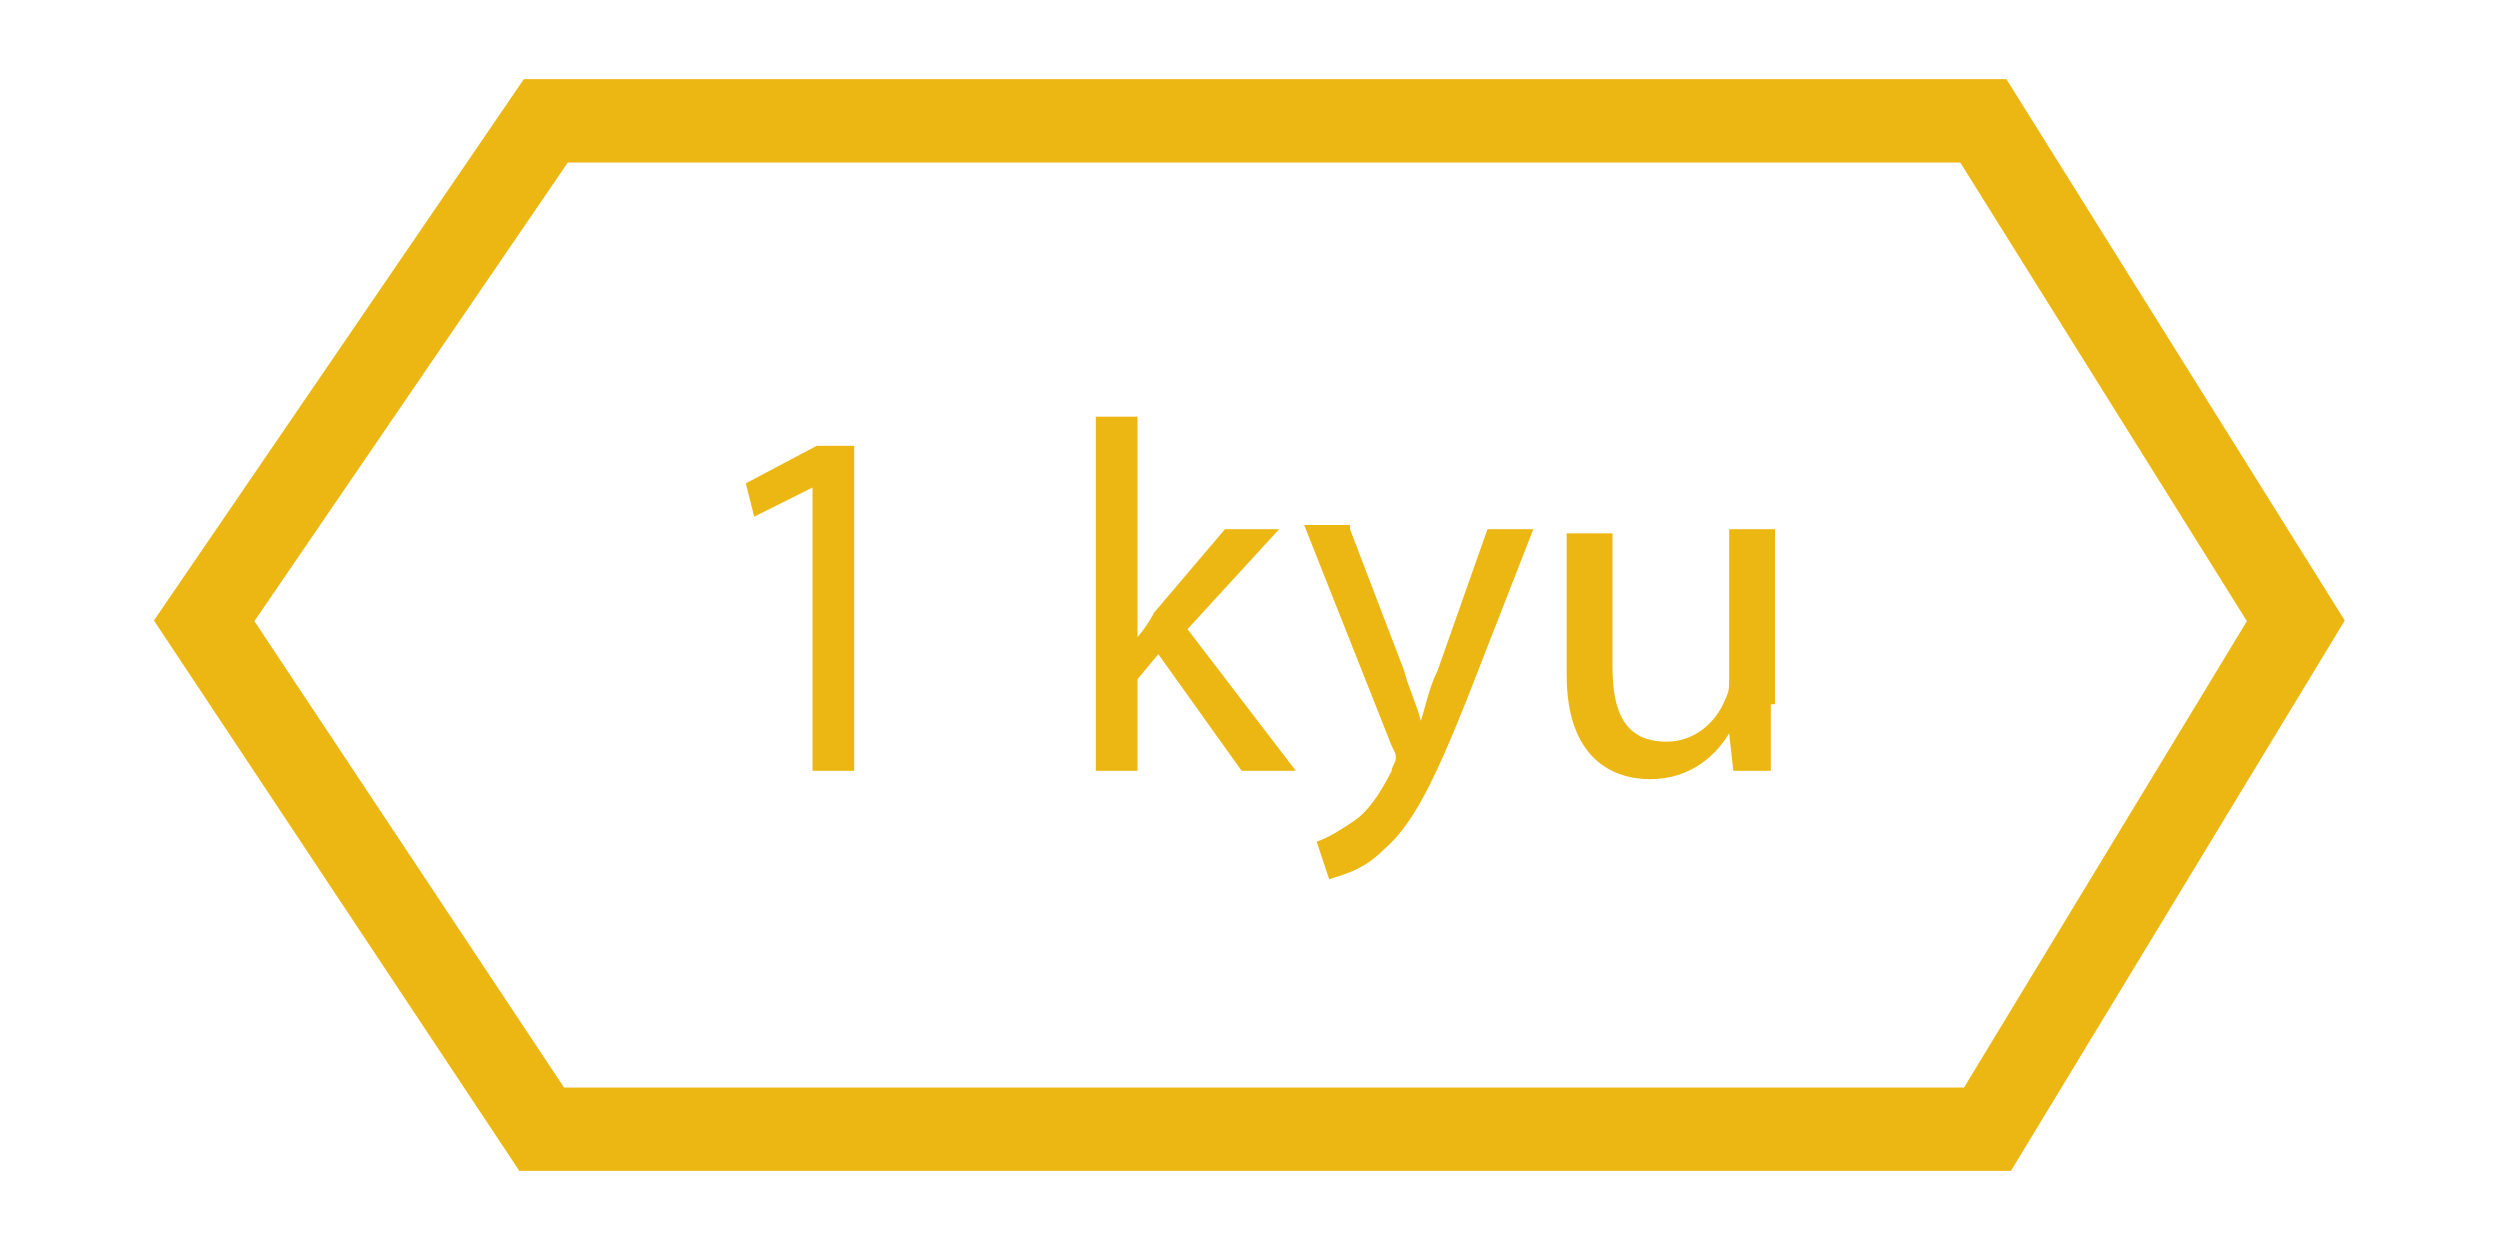
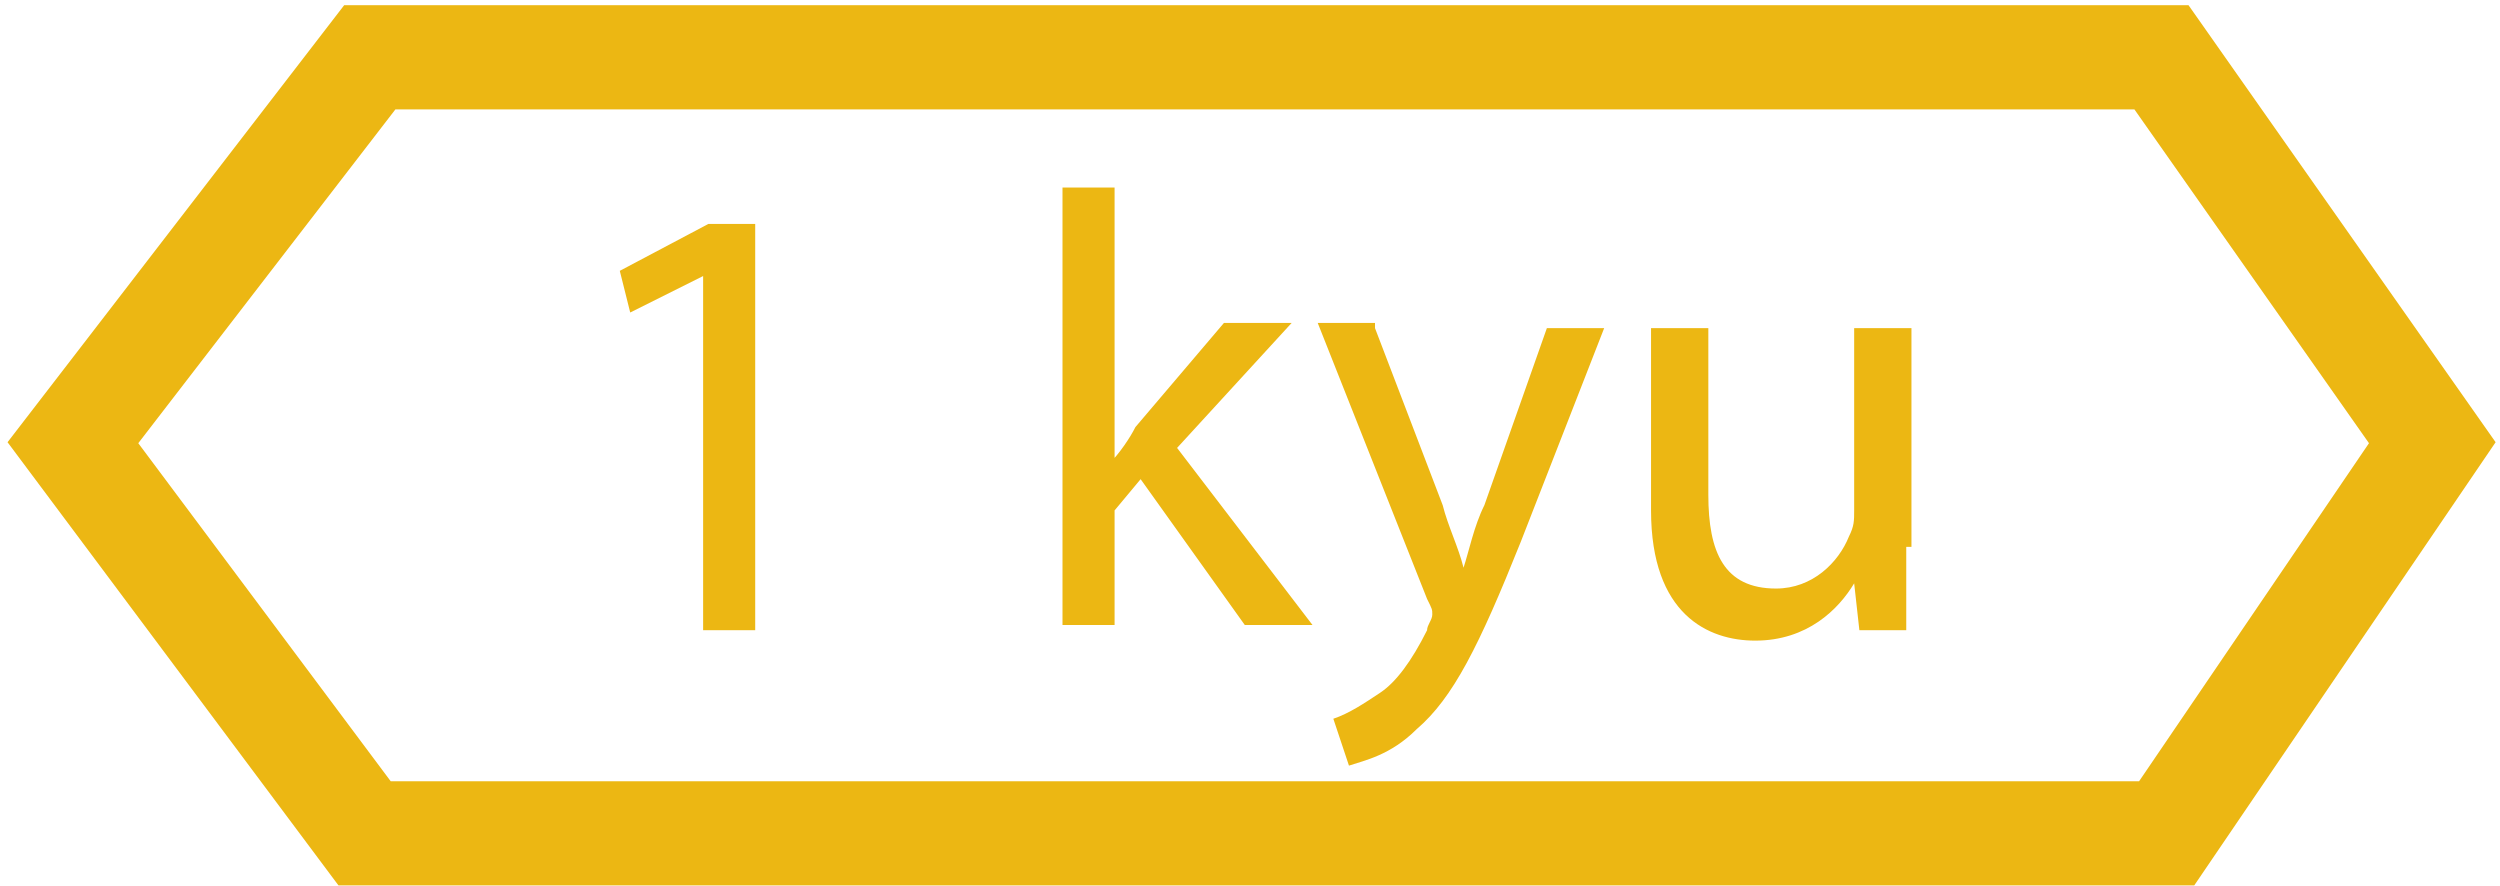
- <svg xmlns="http://www.w3.org/2000/svg" version="1.1" x="0px" y="0px" viewBox="0 0 60 30" style="enable-background:new 0 0 60 30;" xml:space="preserve">
+ <svg xmlns="http://www.w3.org/2000/svg" version="1.1" id="Capa_1" x="0px" y="0px" viewBox="0 0 48 17" style="enable-background:new 0 0 48 17;" xml:space="preserve">
  <style type="text/css">
	.st0{fill:none;stroke:#ECB713;stroke-width:2;stroke-miterlimit:10;}
	.st1{fill:#ECB713;}
</style>
-   <g id="Capa_1">
-     <polygon class="st0" points="4.9,14.9 13.1,2.9 47.6,2.9 55.1,14.9 47.7,27.1 13,27.1  " />
+   <polygon class="st0" points="1.4,8.5 7.1,1.1 41.5,1.1 46.7,8.5 41.6,16 7,16 " />
+   <g>
+     <path class="st1" d="M13.5,5.3L13.5,5.3L12.1,6l-0.2-0.8l1.7-0.9h0.9v7.8h-1V5.3z" />
+     <path class="st1" d="M21.3,8.9L21.3,8.9c0.2-0.2,0.4-0.5,0.5-0.7l1.7-2h1.3l-2.2,2.4l2.6,3.4h-1.3l-2-2.8l-0.5,0.6v2.2h-1V3.6h1   V8.9z" />
+     <path class="st1" d="M26.4,6.3l1.3,3.4c0.1,0.4,0.3,0.8,0.4,1.2h0c0.1-0.3,0.2-0.8,0.4-1.2l1.2-3.4h1.1l-1.6,4.1   c-0.8,2-1.3,3-2,3.6c-0.5,0.5-1,0.6-1.3,0.7l-0.3-0.9c0.3-0.1,0.6-0.3,0.9-0.5c0.3-0.2,0.6-0.6,0.9-1.2c0-0.1,0.1-0.2,0.1-0.3   c0-0.1,0-0.1-0.1-0.3l-2.1-5.3H26.4z" />
+     <path class="st1" d="M36.6,10.5c0,0.6,0,1.1,0,1.6h-0.9l-0.1-0.9h0c-0.3,0.5-0.9,1.1-1.9,1.1c-0.9,0-2-0.5-2-2.5V6.3h1.1v3.2   c0,1.1,0.3,1.8,1.3,1.8c0.7,0,1.2-0.5,1.4-1c0.1-0.2,0.1-0.3,0.1-0.5V6.3h1.1V10.5z" />
  </g>
-   <g id="Capa_2">
-     <g>
-       <path class="st1" d="M19.5,11.7L19.5,11.7l-1.4,0.7l-0.2-0.8l1.7-0.9h0.9v7.8h-1V11.7z" />
-       <path class="st1" d="M27.2,15.4L27.2,15.4c0.2-0.2,0.4-0.5,0.5-0.7l1.7-2h1.3l-2.2,2.4l2.6,3.4h-1.3l-2-2.8l-0.5,0.6v2.2h-1V10h1    V15.4z" />
-       <path class="st1" d="M32.4,12.7l1.3,3.4c0.1,0.4,0.3,0.8,0.4,1.2h0c0.1-0.3,0.2-0.8,0.4-1.2l1.2-3.4h1.1l-1.6,4.1    c-0.8,2-1.3,3-2,3.6c-0.5,0.5-1,0.6-1.3,0.7l-0.3-0.9c0.3-0.1,0.6-0.3,0.9-0.5c0.3-0.2,0.6-0.6,0.9-1.2c0-0.1,0.1-0.2,0.1-0.3    s0-0.1-0.1-0.3l-2.1-5.3H32.4z" />
-       <path class="st1" d="M42.5,16.9c0,0.6,0,1.1,0,1.6h-0.9l-0.1-0.9h0c-0.3,0.5-0.9,1.1-1.9,1.1c-0.9,0-2-0.5-2-2.5v-3.4h1.1v3.2    c0,1.1,0.3,1.8,1.3,1.8c0.7,0,1.2-0.5,1.4-1c0.1-0.2,0.1-0.3,0.1-0.5v-3.6h1.1V16.9z" />
-     </g>
-     <g>
- 	</g>
-     <g>
- 	</g>
-     <g>
- 	</g>
-     <g>
- 	</g>
-     <g>
- 	</g>
-     <g>
- 	</g>
-     <g>
- 	</g>
-     <g>
- 	</g>
-     <g>
- 	</g>
-     <g>
- 	</g>
-     <g>
- 	</g>
-     <g>
- 	</g>
-     <g>
- 	</g>
-     <g>
- 	</g>
-     <g>
- 	</g>
-   </g>
+   <g>
+ </g>
+   <g>
+ </g>
+   <g>
+ </g>
+   <g>
+ </g>
+   <g>
+ </g>
+   <g>
+ </g>
+   <g>
+ </g>
+   <g>
+ </g>
+   <g>
+ </g>
+   <g>
+ </g>
+   <g>
+ </g>
+   <g>
+ </g>
+   <g>
+ </g>
+   <g>
+ </g>
+   <g>
+ </g>
</svg>
